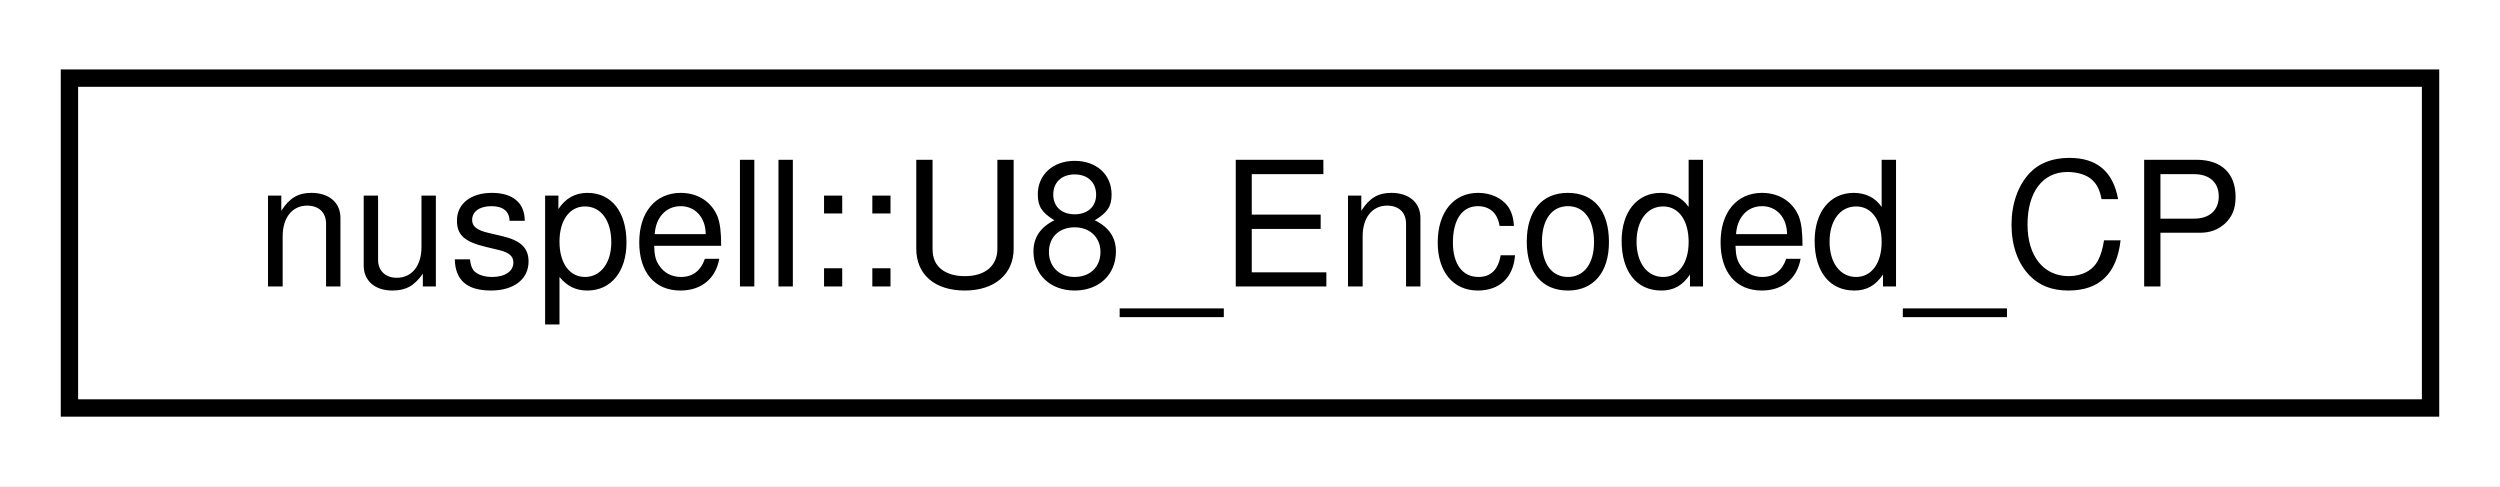
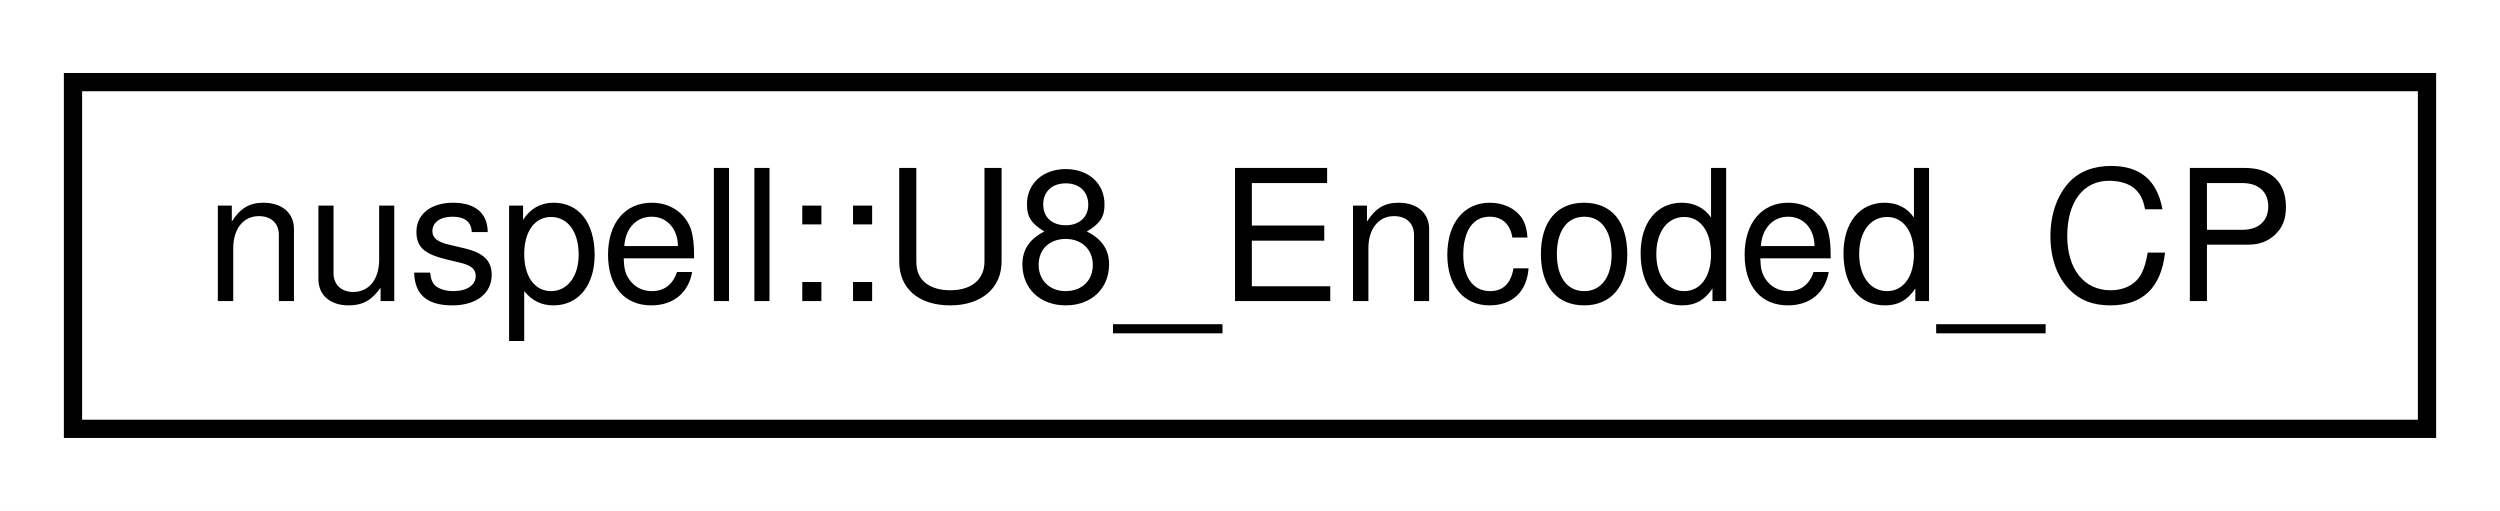
- <svg xmlns="http://www.w3.org/2000/svg" xmlns:xlink="http://www.w3.org/1999/xlink" width="144pt" height="28pt" viewBox="0.00 0.00 144.00 28.00">
+ <svg xmlns="http://www.w3.org/2000/svg" xmlns:xlink="http://www.w3.org/1999/xlink" width="137pt" height="28pt" viewBox="0.00 0.00 137.00 28.00">
  <g id="graph0" class="graph" transform="scale(1 1) rotate(0) translate(4 24)">
-     <polygon fill="white" stroke="transparent" points="-4,4 -4,-24 140,-24 140,4 -4,4" />
+     <polygon fill="white" stroke="transparent" points="-4,4 -4,-24 133,-24 133,4 -4,4" />
    <g id="node1" class="node">
      <g id="a_node1">
        <a xlink:href="classnuspell_1_1_u8___encoded___c_p.html" target="_top" xlink:title=" ">
-           <polygon fill="white" stroke="black" points="0,-0.5 0,-19.5 136,-19.5 136,-0.5 0,-0.5" />
-           <text text-anchor="middle" x="68" y="-7.5" font-family="Helvetica,sans-Serif" font-size="10.00">nuspell::U8_Encoded_CP</text>
+           <polygon fill="white" stroke="black" points="0,-0.5 0,-19.5 129,-19.5 129,-0.5 0,-0.5" />
+           <text text-anchor="middle" x="64.5" y="-7.5" font-family="Helvetica,sans-Serif" font-size="10.00">nuspell::U8_Encoded_CP</text>
        </a>
      </g>
    </g>
  </g>
</svg>
